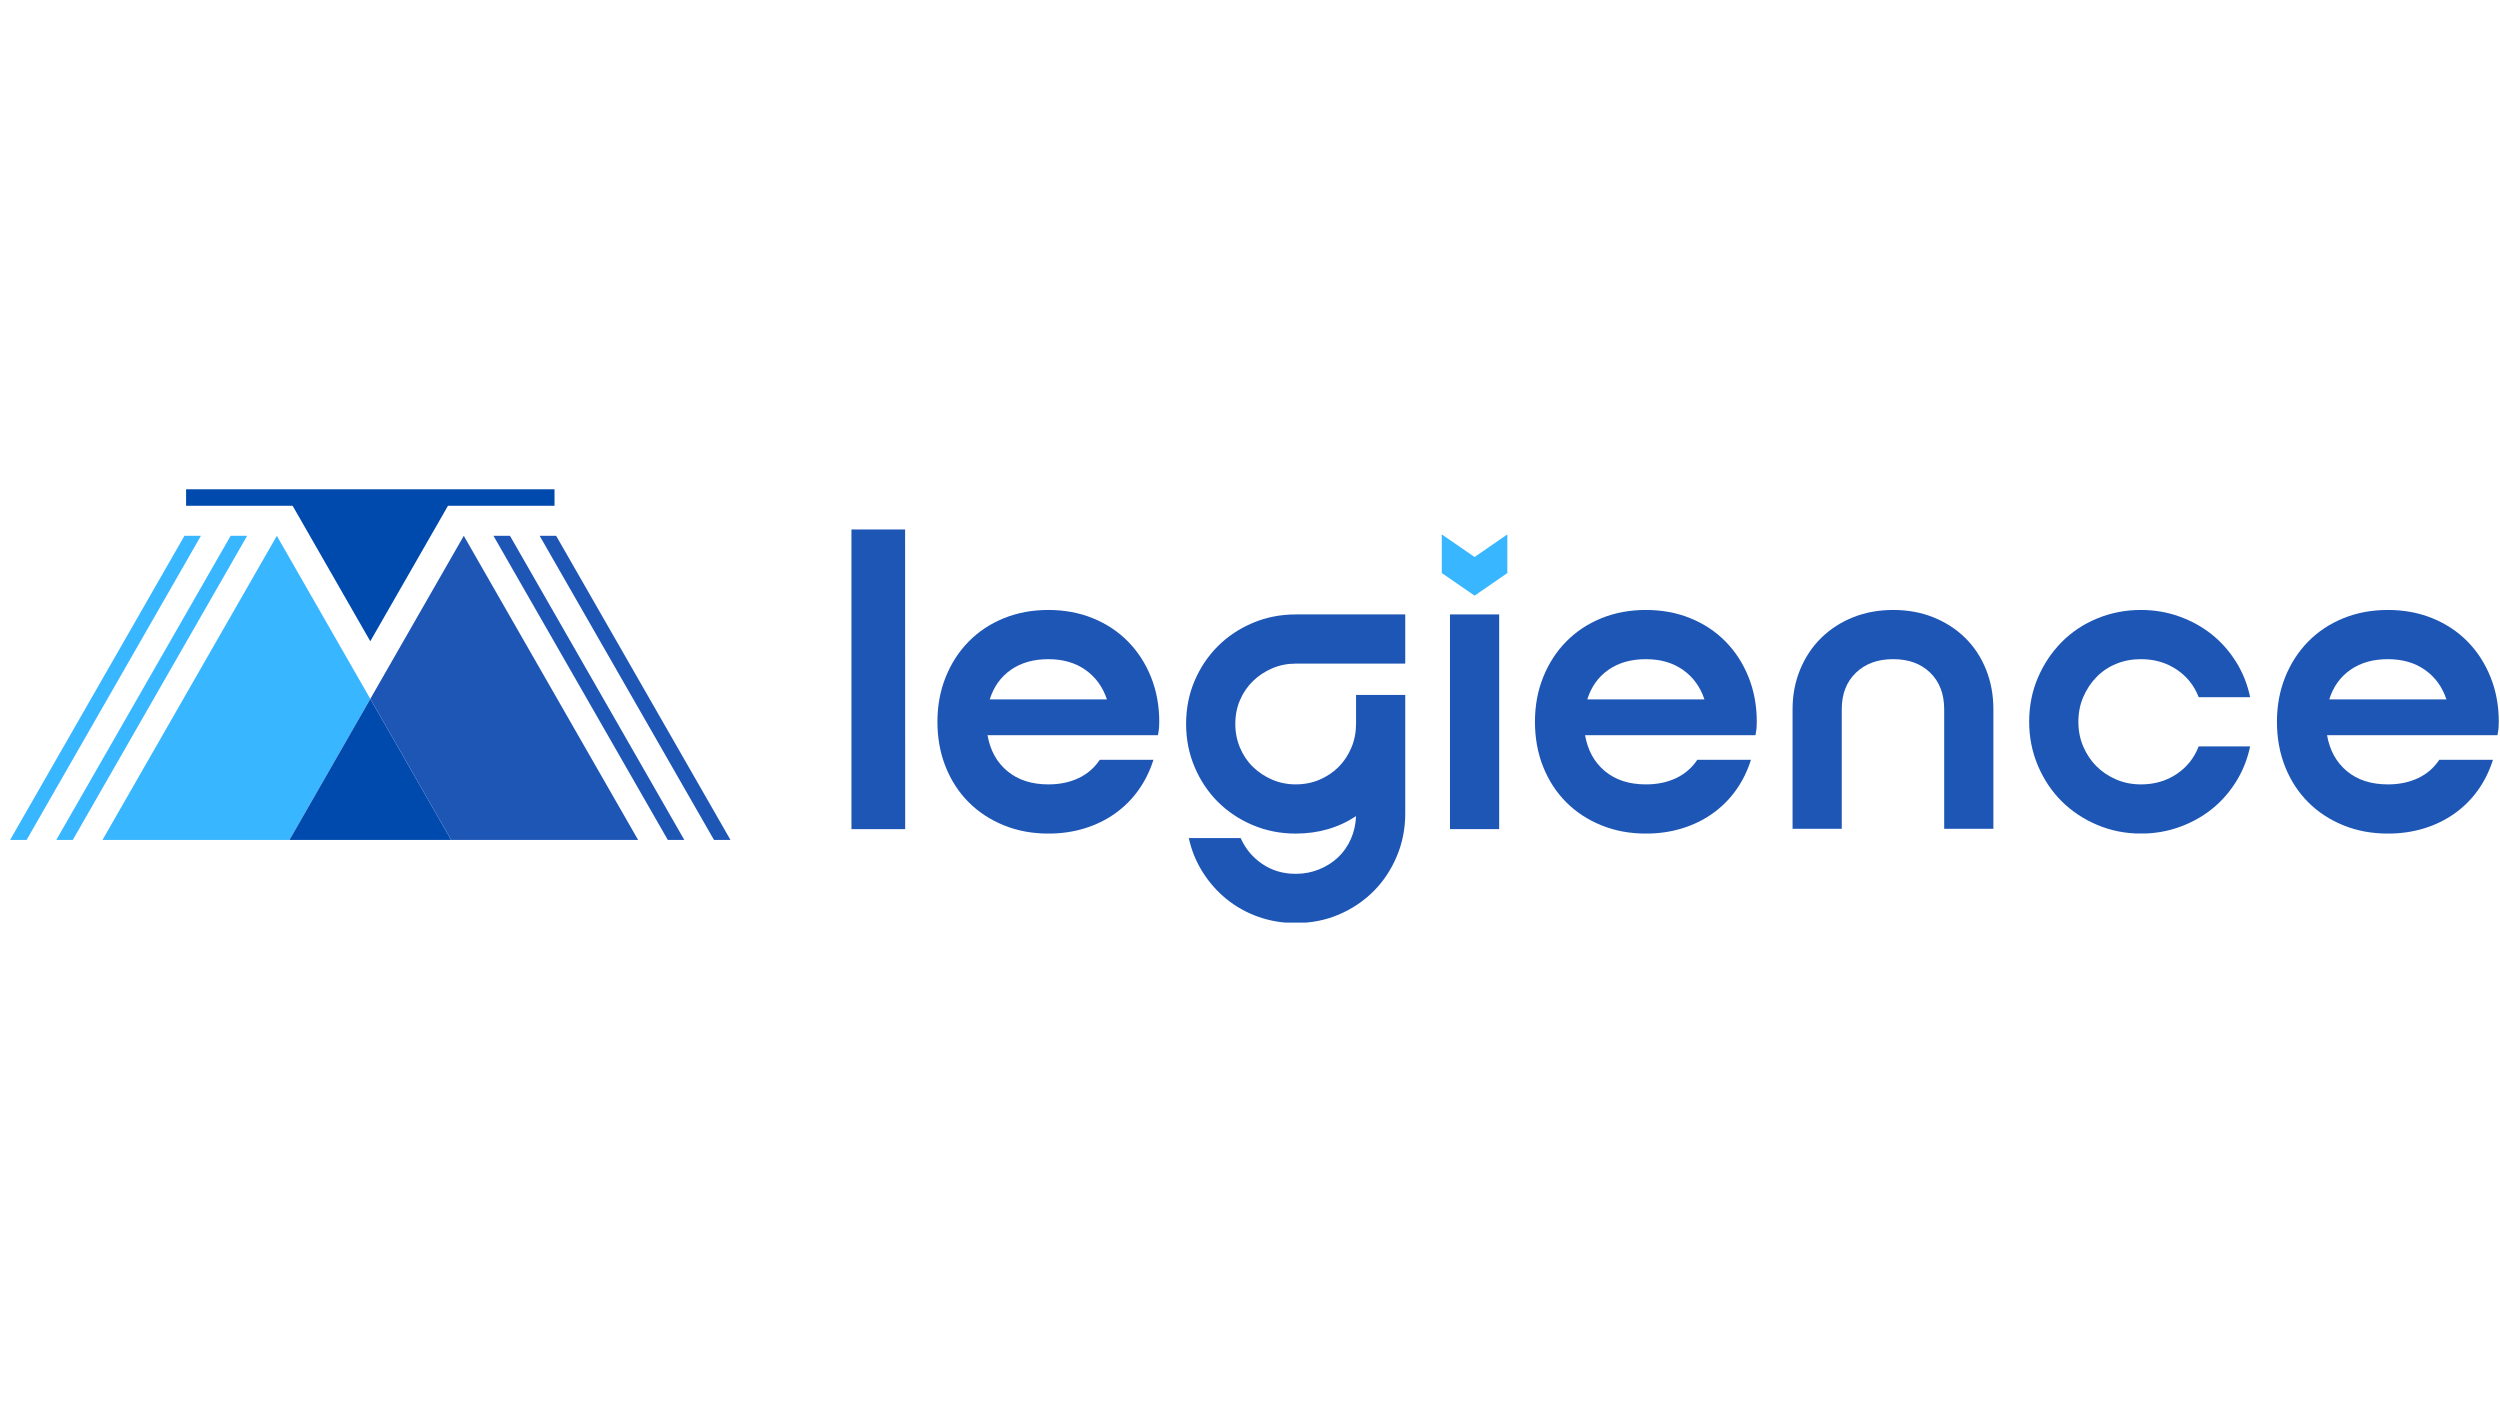
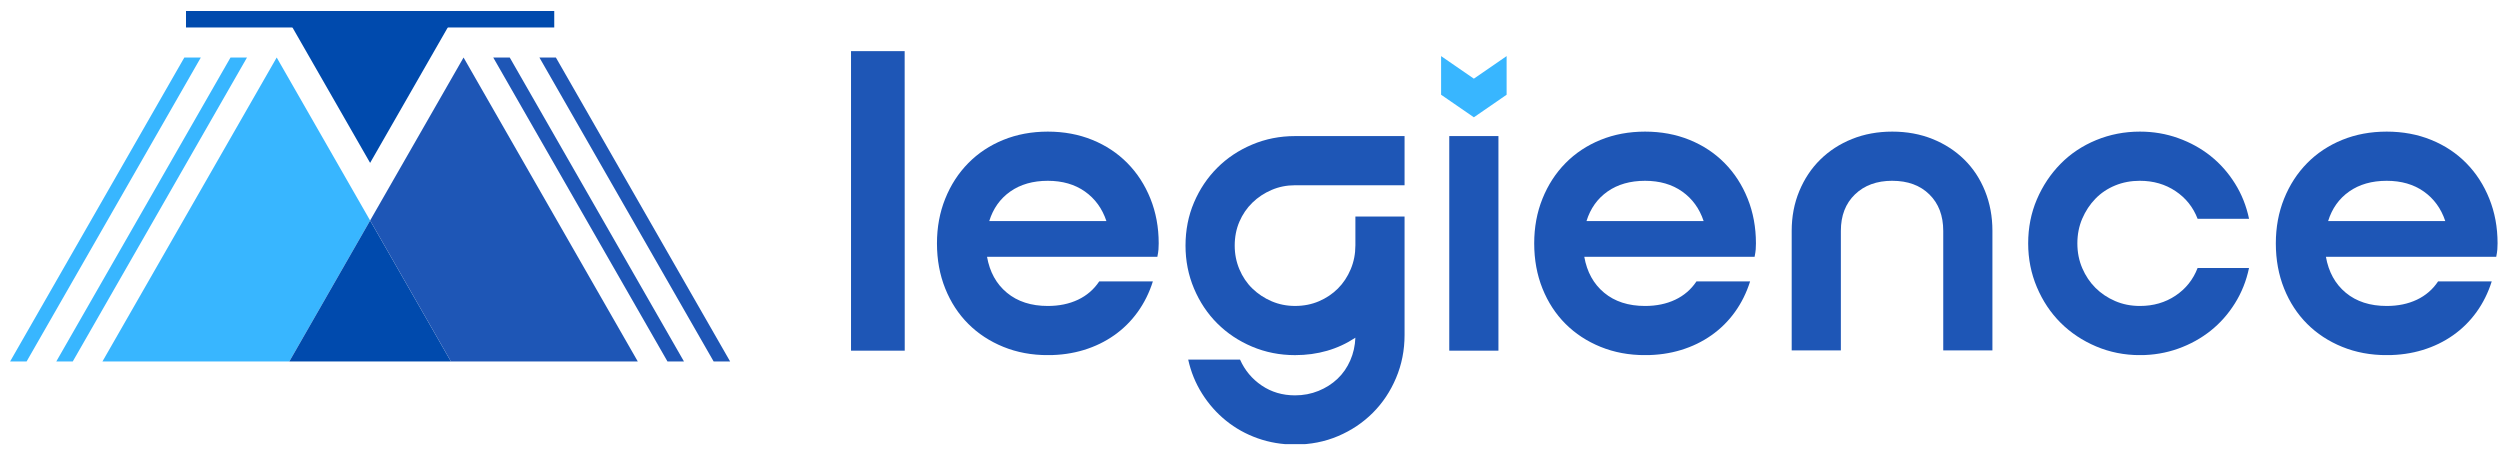
- <svg xmlns="http://www.w3.org/2000/svg" width="1366" zoomAndPan="magnify" viewBox="0 0 1024.5 576" height="768" preserveAspectRatio="xMidYMid meet" version="1.0">
+ <svg xmlns="http://www.w3.org/2000/svg" viewBox="0 196 1025 186" preserveAspectRatio="xMidYMid meet" version="1.0">
  <defs>
    <clipPath id="c4e397887d">
      <path d="M 4 219.516 L 82.52 219.516 L 82.52 344.781 L 4 344.781 Z M 4 219.516 " clip-rule="nonzero" />
    </clipPath>
    <clipPath id="aa1dc856ec">
      <path d="M 75.578 219.582 L 4.145 344.195 L 10.906 344.195 L 82.336 219.582 Z M 75.578 219.582 " clip-rule="nonzero" />
    </clipPath>
    <clipPath id="fcbe76ebcf">
      <path d="M 0.078 0.516 L 78.52 0.516 L 78.52 125.371 L 0.078 125.371 Z M 0.078 0.516 " clip-rule="nonzero" />
    </clipPath>
    <clipPath id="96d52f98e4">
      <path d="M 71.578 0.582 L 0.145 125.195 L 6.906 125.195 L 78.336 0.582 Z M 71.578 0.582 " clip-rule="nonzero" />
    </clipPath>
    <clipPath id="ae2c4c15c9">
      <rect x="0" width="79" y="0" height="126" />
    </clipPath>
    <clipPath id="1661043ccc">
      <path d="M 23 219.516 L 101.52 219.516 L 101.52 344.781 L 23 344.781 Z M 23 219.516 " clip-rule="nonzero" />
    </clipPath>
    <clipPath id="aa7ecdd26a">
      <path d="M 94.512 219.582 L 23.078 344.195 L 29.836 344.195 L 101.27 219.582 Z M 94.512 219.582 " clip-rule="nonzero" />
    </clipPath>
    <clipPath id="ff96e12aee">
      <path d="M 0.027 0.516 L 78.469 0.516 L 78.469 125.371 L 0.027 125.371 Z M 0.027 0.516 " clip-rule="nonzero" />
    </clipPath>
    <clipPath id="d1a9c5a420">
      <path d="M 71.512 0.582 L 0.078 125.195 L 6.836 125.195 L 78.27 0.582 Z M 71.512 0.582 " clip-rule="nonzero" />
    </clipPath>
    <clipPath id="006834e796">
      <rect x="0" width="79" y="0" height="126" />
    </clipPath>
    <clipPath id="6baa042f9c">
      <path d="M 42 219.516 L 151.98 219.516 L 151.98 344.781 L 42 344.781 Z M 42 219.516 " clip-rule="nonzero" />
    </clipPath>
    <clipPath id="e33a8504f4">
      <path d="M 151.746 286.402 L 118.617 344.195 L 42.004 344.195 L 113.445 219.582 Z M 151.746 286.402 " clip-rule="nonzero" />
    </clipPath>
    <clipPath id="cbc45c32c3">
      <path d="M 0 0.516 L 109.848 0.516 L 109.848 125.371 L 0 125.371 Z M 0 0.516 " clip-rule="nonzero" />
    </clipPath>
    <clipPath id="cff8e5b93e">
      <path d="M 109.746 67.402 L 76.617 125.195 L 0.004 125.195 L 71.445 0.582 Z M 109.746 67.402 " clip-rule="nonzero" />
    </clipPath>
    <clipPath id="8c47351e8d">
      <rect x="0" width="110" y="0" height="126" />
    </clipPath>
    <clipPath id="bc7302216f">
      <path d="M 221 219.516 L 299.805 219.516 L 299.805 344.781 L 221 344.781 Z M 221 219.516 " clip-rule="nonzero" />
    </clipPath>
    <clipPath id="01ac5155f1">
      <path d="M 227.914 219.582 L 299.348 344.195 L 292.59 344.195 L 221.156 219.582 Z M 227.914 219.582 " clip-rule="nonzero" />
    </clipPath>
    <clipPath id="1213cd146e">
      <path d="M 0 0.516 L 78.375 0.516 L 78.375 125.371 L 0 125.371 Z M 0 0.516 " clip-rule="nonzero" />
    </clipPath>
    <clipPath id="efea1dfce3">
      <path d="M 6.914 0.582 L 78.348 125.195 L 71.59 125.195 L 0.156 0.582 Z M 6.914 0.582 " clip-rule="nonzero" />
    </clipPath>
    <clipPath id="c6542aee1a">
      <rect x="0" width="79" y="0" height="126" />
    </clipPath>
    <clipPath id="58e111dce3">
      <path d="M 202 219.516 L 280.805 219.516 L 280.805 344.781 L 202 344.781 Z M 202 219.516 " clip-rule="nonzero" />
    </clipPath>
    <clipPath id="061b469d50">
      <path d="M 208.992 219.582 L 280.426 344.195 L 273.664 344.195 L 202.227 219.582 Z M 208.992 219.582 " clip-rule="nonzero" />
    </clipPath>
    <clipPath id="5154d3b310">
      <path d="M 0.223 0.516 L 78.664 0.516 L 78.664 125.371 L 0.223 125.371 Z M 0.223 0.516 " clip-rule="nonzero" />
    </clipPath>
    <clipPath id="80b8f59ee8">
      <path d="M 6.992 0.582 L 78.426 125.195 L 71.664 125.195 L 0.227 0.582 Z M 6.992 0.582 " clip-rule="nonzero" />
    </clipPath>
    <clipPath id="56977eed94">
      <rect x="0" width="79" y="0" height="126" />
    </clipPath>
    <clipPath id="540d3f0758">
      <path d="M 118.141 286.008 L 185 286.008 L 185 344.781 L 118.141 344.781 Z M 118.141 286.008 " clip-rule="nonzero" />
    </clipPath>
    <clipPath id="a1f1dcabf3">
      <path d="M 184.875 344.195 L 118.625 344.195 L 151.754 286.402 Z M 184.875 344.195 " clip-rule="nonzero" />
    </clipPath>
    <clipPath id="06c485b5e1">
      <path d="M 0.504 0.32 L 66.949 0.32 L 66.949 58.371 L 0.504 58.371 Z M 0.504 0.32 " clip-rule="nonzero" />
    </clipPath>
    <clipPath id="1f5b78196d">
      <path d="M 66.875 58.195 L 0.625 58.195 L 33.754 0.402 Z M 66.875 58.195 " clip-rule="nonzero" />
    </clipPath>
    <clipPath id="9774bfe166">
      <rect x="0" width="67" y="0" height="59" />
    </clipPath>
    <clipPath id="f815671da6">
      <path d="M 151.387 219.516 L 261.809 219.516 L 261.809 344.781 L 151.387 344.781 Z M 151.387 219.516 " clip-rule="nonzero" />
    </clipPath>
    <clipPath id="3bfc8d38ac">
      <path d="M 261.492 344.195 L 184.875 344.195 L 151.754 286.402 L 190.059 219.582 Z M 261.492 344.195 " clip-rule="nonzero" />
    </clipPath>
    <clipPath id="ff58a7eb24">
      <path d="M 0.605 0.516 L 110.711 0.516 L 110.711 125.371 L 0.605 125.371 Z M 0.605 0.516 " clip-rule="nonzero" />
    </clipPath>
    <clipPath id="61d46d02ac">
      <path d="M 110.492 125.195 L 33.875 125.195 L 0.754 67.402 L 39.059 0.582 Z M 110.492 125.195 " clip-rule="nonzero" />
    </clipPath>
    <clipPath id="ec4e6b5dad">
      <rect x="0" width="111" y="0" height="126" />
    </clipPath>
    <clipPath id="956e1c6ece">
      <path d="M 76.258 200.508 L 227.242 200.508 L 227.242 207.266 L 76.258 207.266 Z M 76.258 200.508 " clip-rule="nonzero" />
    </clipPath>
    <clipPath id="8896837f67">
      <path d="M 0.258 0.508 L 151.242 0.508 L 151.242 7.266 L 0.258 7.266 Z M 0.258 0.508 " clip-rule="nonzero" />
    </clipPath>
    <clipPath id="1ea0bd12be">
      <rect x="0" width="152" y="0" height="8" />
    </clipPath>
    <clipPath id="6b93d139e7">
      <path d="M 117.547 203.484 L 185.82 203.484 L 185.82 262.852 L 117.547 262.852 Z M 117.547 203.484 " clip-rule="nonzero" />
    </clipPath>
    <clipPath id="a468258e83">
      <path d="M 185.516 203.891 L 151.746 262.785 L 117.98 203.891 Z M 185.516 203.891 " clip-rule="nonzero" />
    </clipPath>
    <clipPath id="02df1bd53e">
      <path d="M 0.781 0.801 L 68.668 0.801 L 68.668 59.812 L 0.781 59.812 Z M 0.781 0.801 " clip-rule="nonzero" />
    </clipPath>
    <clipPath id="9ee89f2d89">
      <path d="M 68.516 0.891 L 34.746 59.785 L 0.98 0.891 Z M 68.516 0.891 " clip-rule="nonzero" />
    </clipPath>
    <clipPath id="f3ae9e1923">
      <rect x="0" width="69" y="0" height="60" />
    </clipPath>
    <clipPath id="568cf975d6">
      <path d="M 348.918 216.969 L 370.945 216.969 L 370.945 339.852 L 348.918 339.852 Z M 348.918 216.969 " clip-rule="nonzero" />
    </clipPath>
    <clipPath id="dcdb95c389">
      <path d="M 370.91 216.969 L 370.941 339.777 L 348.918 339.777 L 348.918 216.969 Z M 370.91 216.969 " clip-rule="nonzero" />
    </clipPath>
    <clipPath id="cc0d7414f9">
      <path d="M 0.918 0.969 L 22.945 0.969 L 22.945 123.816 L 0.918 123.816 Z M 0.918 0.969 " clip-rule="nonzero" />
    </clipPath>
    <clipPath id="36aa5c5324">
      <path d="M 22.91 0.969 L 22.941 123.777 L 0.918 123.777 L 0.918 0.969 Z M 22.91 0.969 " clip-rule="nonzero" />
    </clipPath>
    <clipPath id="cd96c3d763">
      <rect x="0" width="23" y="0" height="124" />
    </clipPath>
    <clipPath id="db00349454">
      <path d="M 384 249.961 L 475.418 249.961 L 475.418 341.938 L 384 341.938 Z M 384 249.961 " clip-rule="nonzero" />
    </clipPath>
    <clipPath id="8e46244a21">
      <path d="M 453.621 286.625 C 451.906 281.488 448.977 277.461 444.824 274.523 C 440.668 271.59 435.594 270.129 429.613 270.129 C 423.504 270.129 418.371 271.598 414.215 274.523 C 410.062 277.453 407.191 281.488 405.598 286.625 Z M 384.156 295.785 C 384.156 289.188 385.281 283.082 387.547 277.461 C 389.809 271.836 392.953 266.984 396.984 262.891 C 401.012 258.793 405.809 255.617 411.371 253.352 C 416.934 251.09 423.016 249.961 429.605 249.961 C 436.199 249.961 442.285 251.09 447.852 253.352 C 453.414 255.617 458.207 258.793 462.238 262.883 C 466.27 266.969 469.418 271.836 471.676 277.453 C 473.93 283.066 475.066 289.188 475.066 295.777 C 475.066 296.633 475.035 297.461 474.977 298.25 C 474.918 299.039 474.762 300.059 474.52 301.277 L 404.68 301.277 C 405.781 307.512 408.492 312.43 412.84 316.027 C 417.184 319.629 422.766 321.445 429.605 321.445 C 434.25 321.445 438.371 320.59 441.98 318.883 C 445.586 317.172 448.488 314.668 450.688 311.367 L 472.68 311.367 C 471.211 316.012 469.129 320.199 466.449 323.922 C 463.773 327.648 460.555 330.832 456.832 333.453 C 453.109 336.074 448.953 338.098 444.367 339.496 C 439.781 340.898 434.863 341.605 429.613 341.605 C 423.016 341.605 416.934 340.477 411.379 338.211 C 405.824 335.949 401.012 332.805 396.984 328.773 C 392.953 324.746 389.801 319.918 387.547 314.297 C 385.289 308.672 384.156 302.504 384.156 295.785 " clip-rule="nonzero" />
    </clipPath>
    <clipPath id="e4e667e41f">
      <path d="M 0.051 0.961 L 91.207 0.961 L 91.207 92.734 L 0.051 92.734 Z M 0.051 0.961 " clip-rule="nonzero" />
    </clipPath>
    <clipPath id="ef6c49eb17">
      <path d="M 69.621 37.625 C 67.906 32.488 64.977 28.461 60.824 25.523 C 56.668 22.59 51.594 21.129 45.613 21.129 C 39.504 21.129 34.371 22.598 30.215 25.523 C 26.062 28.453 23.191 32.488 21.598 37.625 Z M 0.156 46.785 C 0.156 40.188 1.281 34.082 3.547 28.461 C 5.809 22.836 8.953 17.984 12.984 13.891 C 17.012 9.793 21.809 6.617 27.371 4.352 C 32.934 2.09 39.016 0.961 45.605 0.961 C 52.199 0.961 58.285 2.09 63.852 4.352 C 69.414 6.617 74.207 9.793 78.238 13.883 C 82.27 17.969 85.418 22.836 87.676 28.453 C 89.93 34.066 91.066 40.188 91.066 46.777 C 91.066 47.633 91.035 48.461 90.977 49.25 C 90.918 50.039 90.762 51.059 90.52 52.277 L 20.68 52.277 C 21.781 58.512 24.492 63.43 28.84 67.027 C 33.184 70.629 38.766 72.445 45.605 72.445 C 50.25 72.445 54.371 71.59 57.98 69.883 C 61.586 68.172 64.488 65.668 66.688 62.367 L 88.68 62.367 C 87.211 67.012 85.129 71.199 82.449 74.922 C 79.773 78.648 76.555 81.832 72.832 84.453 C 69.109 87.074 64.953 89.098 60.367 90.496 C 55.781 91.898 50.863 92.605 45.613 92.605 C 39.016 92.605 32.934 91.477 27.379 89.211 C 21.824 86.949 17.012 83.805 12.984 79.773 C 8.953 75.746 5.801 70.918 3.547 65.297 C 1.289 59.672 0.156 53.504 0.156 46.785 " clip-rule="nonzero" />
    </clipPath>
    <clipPath id="1b8e875cfe">
      <rect x="0" width="92" y="0" height="93" />
    </clipPath>
    <clipPath id="7d2e7ff4d9">
      <path d="M 486.062 251.441 L 575.871 251.441 L 575.871 378.441 L 486.062 378.441 Z M 486.062 251.441 " clip-rule="nonzero" />
    </clipPath>
    <clipPath id="c940af2cc8">
      <path d="M 555.711 296.699 L 555.711 284.781 L 575.871 284.781 L 575.871 333.359 C 575.871 339.59 574.711 345.461 572.387 350.957 C 570.066 356.457 566.891 361.223 562.859 365.254 C 558.828 369.285 554.094 372.461 548.656 374.781 C 543.215 377.105 537.32 378.266 530.965 378.266 C 525.586 378.266 520.484 377.41 515.656 375.703 C 510.832 373.996 506.496 371.574 502.648 368.457 C 498.801 365.336 495.531 361.641 492.844 357.367 C 490.156 353.098 488.258 348.445 487.164 343.438 L 508.418 343.438 C 510.375 347.832 513.336 351.379 517.309 354.066 C 521.281 356.754 525.832 358.098 530.965 358.098 C 534.383 358.098 537.594 357.484 540.586 356.266 C 543.578 355.047 546.176 353.395 548.371 351.312 C 550.57 349.234 552.312 346.73 553.598 343.801 C 554.883 340.875 555.578 337.758 555.703 334.457 C 548.488 339.223 540.246 341.605 530.957 341.605 C 524.723 341.605 518.859 340.441 513.359 338.121 C 507.863 335.801 503.109 332.621 499.074 328.594 C 495.035 324.562 491.867 319.793 489.543 314.297 C 487.223 308.797 486.062 302.934 486.062 296.699 C 486.062 290.348 487.223 284.449 489.543 279.012 C 491.867 273.57 495.043 268.836 499.074 264.805 C 503.102 260.773 507.871 257.598 513.371 255.277 C 518.867 252.957 524.738 251.793 530.965 251.793 L 575.871 251.793 L 575.871 271.953 L 530.965 271.953 C 527.543 271.953 524.34 272.594 521.348 273.879 C 518.352 275.164 515.723 276.906 513.469 279.102 C 511.215 281.301 509.438 283.895 508.152 286.891 C 506.867 289.883 506.23 293.148 506.23 296.699 C 506.23 300.125 506.867 303.359 508.152 306.41 C 509.438 309.461 511.203 312.09 513.469 314.289 C 515.734 316.484 518.352 318.227 521.348 319.512 C 524.34 320.797 527.551 321.438 530.965 321.438 C 534.508 321.438 537.773 320.797 540.77 319.512 C 543.762 318.227 546.355 316.484 548.555 314.289 C 550.754 312.09 552.492 309.461 553.781 306.41 C 555.066 303.359 555.703 300.117 555.703 296.699 " clip-rule="nonzero" />
    </clipPath>
    <clipPath id="3839117517">
      <path d="M 0.062 0.777 L 89.871 0.777 L 89.871 127.438 L 0.062 127.438 Z M 0.062 0.777 " clip-rule="nonzero" />
    </clipPath>
    <clipPath id="121b46869b">
      <path d="M 69.711 45.699 L 69.711 33.781 L 89.871 33.781 L 89.871 82.359 C 89.871 88.59 88.711 94.461 86.387 99.957 C 84.066 105.457 80.891 110.223 76.859 114.254 C 72.828 118.285 68.094 121.461 62.656 123.781 C 57.215 126.105 51.32 127.266 44.965 127.266 C 39.586 127.266 34.484 126.41 29.656 124.703 C 24.832 122.996 20.496 120.574 16.648 117.457 C 12.801 114.336 9.531 110.641 6.844 106.367 C 4.156 102.098 2.258 97.445 1.164 92.438 L 22.418 92.438 C 24.375 96.832 27.336 100.379 31.309 103.066 C 35.281 105.754 39.832 107.098 44.965 107.098 C 48.383 107.098 51.594 106.484 54.586 105.266 C 57.578 104.047 60.176 102.395 62.371 100.312 C 64.57 98.234 66.312 95.73 67.598 92.801 C 68.883 89.875 69.578 86.758 69.703 83.457 C 62.488 88.223 54.246 90.605 44.957 90.605 C 38.723 90.605 32.859 89.441 27.359 87.121 C 21.863 84.801 17.109 81.621 13.074 77.594 C 9.035 73.562 5.867 68.793 3.543 63.297 C 1.223 57.797 0.062 51.934 0.062 45.699 C 0.062 39.348 1.223 33.449 3.543 28.012 C 5.867 22.57 9.043 17.836 13.074 13.805 C 17.102 9.773 21.871 6.598 27.371 4.277 C 32.867 1.957 38.738 0.793 44.965 0.793 L 89.871 0.793 L 89.871 20.953 L 44.965 20.953 C 41.543 20.953 38.34 21.594 35.348 22.879 C 32.352 24.164 29.723 25.906 27.469 28.102 C 25.215 30.301 23.438 32.895 22.152 35.891 C 20.867 38.883 20.23 42.148 20.23 45.699 C 20.23 49.125 20.867 52.359 22.152 55.41 C 23.438 58.461 25.203 61.09 27.469 63.289 C 29.734 65.484 32.352 67.227 35.348 68.512 C 38.34 69.797 41.551 70.438 44.965 70.438 C 48.508 70.438 51.773 69.797 54.77 68.512 C 57.762 67.227 60.355 65.484 62.555 63.289 C 64.754 61.09 66.492 58.461 67.781 55.41 C 69.066 52.359 69.703 49.117 69.703 45.699 " clip-rule="nonzero" />
    </clipPath>
    <clipPath id="8b50ff88ca">
      <rect x="0" width="90" y="0" height="128" />
    </clipPath>
    <clipPath id="106fe5dc36">
      <path d="M 594.199 251.789 L 614.359 251.789 L 614.359 339.773 L 594.199 339.773 Z M 594.199 251.789 " clip-rule="nonzero" />
    </clipPath>
    <clipPath id="f202f0b696">
      <path d="M 0.199 0.789 L 20.359 0.789 L 20.359 88.773 L 0.199 88.773 Z M 0.199 0.789 " clip-rule="nonzero" />
    </clipPath>
    <clipPath id="7233869b47">
      <rect x="0" width="21" y="0" height="89" />
    </clipPath>
    <clipPath id="9a581a3051">
      <path d="M 590.824 219 L 617.738 219 L 617.738 244.105 L 590.824 244.105 Z M 590.824 219 " clip-rule="nonzero" />
    </clipPath>
    <clipPath id="1198b00e6b">
      <path d="M 617.711 219 L 617.711 234.84 L 604.285 244.094 L 590.848 234.84 L 590.848 219 L 604.285 228.254 Z M 617.711 219 " clip-rule="nonzero" />
    </clipPath>
    <clipPath id="8aad58dcc4">
      <path d="M 0.832 0 L 27.738 0 L 27.738 25.102 L 0.832 25.102 Z M 0.832 0 " clip-rule="nonzero" />
    </clipPath>
    <clipPath id="6a52e51e40">
      <path d="M 27.711 0 L 27.711 15.84 L 14.285 25.094 L 0.848 15.84 L 0.848 0 L 14.285 9.254 Z M 27.711 0 " clip-rule="nonzero" />
    </clipPath>
    <clipPath id="e3b33516b7">
      <rect x="0" width="28" y="0" height="26" />
    </clipPath>
    <clipPath id="a724b24697">
      <path d="M 629 249.961 L 720 249.961 L 720 341.938 L 629 341.938 Z M 629 249.961 " clip-rule="nonzero" />
    </clipPath>
    <clipPath id="e53c75740d">
      <path d="M 698.488 286.625 C 696.773 281.488 693.848 277.461 689.691 274.523 C 685.535 271.59 680.461 270.129 674.484 270.129 C 668.371 270.129 663.238 271.598 659.082 274.523 C 654.93 277.453 652.059 281.488 650.469 286.625 Z M 629.023 295.785 C 629.023 289.188 630.148 283.082 632.414 277.461 C 634.676 271.836 637.82 266.984 641.852 262.891 C 645.883 258.793 650.676 255.617 656.238 253.352 C 661.805 251.09 667.883 249.961 674.473 249.961 C 681.066 249.961 687.152 251.09 692.719 253.352 C 698.281 255.617 703.074 258.793 707.105 262.883 C 711.137 266.969 714.289 271.836 716.543 277.453 C 718.797 283.066 719.934 289.188 719.934 295.777 C 719.934 296.633 719.902 297.461 719.844 298.25 C 719.785 299.039 719.629 300.059 719.387 301.277 L 649.555 301.277 C 650.656 307.512 653.371 312.43 657.707 316.027 C 662.043 319.629 667.633 321.445 674.473 321.445 C 679.117 321.445 683.238 320.59 686.848 318.883 C 690.453 317.172 693.355 314.668 695.555 311.367 L 717.547 311.367 C 716.078 316.012 713.996 320.199 711.32 323.922 C 708.641 327.648 705.422 330.832 701.699 333.453 C 697.977 336.074 693.82 338.098 689.234 339.496 C 684.648 340.898 679.73 341.605 674.484 341.605 C 667.883 341.605 661.805 340.477 656.246 338.211 C 650.691 335.949 645.883 332.805 641.852 328.773 C 637.82 324.746 634.668 319.918 632.414 314.297 C 630.156 308.672 629.023 302.504 629.023 295.785 " clip-rule="nonzero" />
    </clipPath>
    <clipPath id="7c6f8c0711">
      <path d="M 0 0.961 L 91 0.961 L 91 92.734 L 0 92.734 Z M 0 0.961 " clip-rule="nonzero" />
    </clipPath>
    <clipPath id="19a8c1c2f5">
      <path d="M 69.488 37.625 C 67.773 32.488 64.848 28.461 60.691 25.523 C 56.535 22.59 51.461 21.129 45.484 21.129 C 39.371 21.129 34.238 22.598 30.082 25.523 C 25.93 28.453 23.059 32.488 21.469 37.625 Z M 0.023 46.785 C 0.023 40.188 1.148 34.082 3.414 28.461 C 5.676 22.836 8.82 17.984 12.852 13.891 C 16.883 9.793 21.676 6.617 27.238 4.352 C 32.805 2.09 38.883 0.961 45.473 0.961 C 52.066 0.961 58.152 2.09 63.719 4.352 C 69.281 6.617 74.074 9.793 78.105 13.883 C 82.137 17.969 85.289 22.836 87.543 28.453 C 89.797 34.066 90.934 40.188 90.934 46.777 C 90.934 47.633 90.902 48.461 90.844 49.25 C 90.785 50.039 90.629 51.059 90.387 52.277 L 20.555 52.277 C 21.656 58.512 24.371 63.43 28.707 67.027 C 33.043 70.629 38.633 72.445 45.473 72.445 C 50.117 72.445 54.238 71.59 57.848 69.883 C 61.453 68.172 64.355 65.668 66.555 62.367 L 88.547 62.367 C 87.078 67.012 84.996 71.199 82.32 74.922 C 79.641 78.648 76.422 81.832 72.699 84.453 C 68.977 87.074 64.82 89.098 60.234 90.496 C 55.648 91.898 50.73 92.605 45.484 92.605 C 38.883 92.605 32.805 91.477 27.246 89.211 C 21.691 86.949 16.883 83.805 12.852 79.773 C 8.82 75.746 5.668 70.918 3.414 65.297 C 1.156 59.672 0.023 53.504 0.023 46.785 " clip-rule="nonzero" />
    </clipPath>
    <clipPath id="5c19bf13e9">
      <rect x="0" width="91" y="0" height="93" />
    </clipPath>
    <clipPath id="704b75bcdb">
      <path d="M 734.594 249.961 L 817 249.961 L 817 339.973 L 734.594 339.973 Z M 734.594 249.961 " clip-rule="nonzero" />
    </clipPath>
    <clipPath id="49062354c3">
      <path d="M 775.832 270.121 C 769.48 270.121 764.383 271.988 760.527 275.711 C 756.668 279.434 754.754 284.418 754.754 290.645 L 754.754 339.773 L 734.594 339.773 L 734.594 290.656 C 734.594 284.781 735.633 279.352 737.711 274.344 C 739.793 269.332 742.656 265.023 746.328 261.414 C 750.004 257.809 754.324 255.004 759.34 252.988 C 764.355 250.973 769.848 249.961 775.832 249.961 C 781.82 249.961 787.32 250.973 792.328 252.988 C 797.336 255.004 801.672 257.816 805.34 261.414 C 809.004 265.012 811.848 269.324 813.863 274.336 C 815.879 279.344 816.891 284.781 816.891 290.645 L 816.891 339.773 L 796.73 339.773 L 796.73 290.656 C 796.73 284.418 794.832 279.441 791.051 275.719 C 787.27 271.996 782.188 270.129 775.844 270.129 " clip-rule="nonzero" />
    </clipPath>
    <clipPath id="3800624014">
      <path d="M 0.594 0.961 L 83 0.961 L 83 90.816 L 0.594 90.816 Z M 0.594 0.961 " clip-rule="nonzero" />
    </clipPath>
    <clipPath id="87e70caac5">
      <path d="M 41.832 21.121 C 35.48 21.121 30.383 22.988 26.527 26.711 C 22.668 30.434 20.754 35.418 20.754 41.645 L 20.754 90.773 L 0.594 90.773 L 0.594 41.656 C 0.594 35.781 1.633 30.352 3.711 25.344 C 5.793 20.332 8.656 16.023 12.328 12.414 C 16.004 8.809 20.324 6.004 25.34 3.988 C 30.355 1.973 35.848 0.961 41.832 0.961 C 47.82 0.961 53.32 1.973 58.328 3.988 C 63.336 6.004 67.672 8.816 71.34 12.414 C 75.004 16.012 77.848 20.324 79.863 25.336 C 81.879 30.344 82.891 35.781 82.891 41.645 L 82.891 90.773 L 62.73 90.773 L 62.73 41.656 C 62.73 35.418 60.832 30.441 57.051 26.719 C 53.27 22.996 48.188 21.129 41.844 21.129 " clip-rule="nonzero" />
    </clipPath>
    <clipPath id="8ac3d1b0fb">
      <rect x="0" width="83" y="0" height="91" />
    </clipPath>
    <clipPath id="a382243aee">
      <path d="M 831.551 249.961 L 922.449 249.961 L 922.449 341.922 L 831.551 341.922 Z M 831.551 249.961 " clip-rule="nonzero" />
    </clipPath>
    <clipPath id="be003f350c">
      <path d="M 877.379 270.121 C 873.711 270.121 870.32 270.762 867.203 272.047 C 864.086 273.332 861.398 275.129 859.141 277.453 C 856.887 279.773 855.078 282.496 853.734 285.613 C 852.391 288.73 851.719 292.121 851.719 295.789 C 851.719 299.453 852.391 302.844 853.734 305.961 C 855.078 309.082 856.879 311.766 859.141 314.023 C 861.406 316.277 864.094 318.086 867.203 319.43 C 870.312 320.773 873.711 321.445 877.379 321.445 C 882.875 321.445 887.734 320.043 891.949 317.23 C 896.16 314.422 899.188 310.633 901.02 305.871 L 922.102 305.871 C 921.004 311.129 919.074 315.957 916.328 320.352 C 913.582 324.746 910.25 328.512 906.336 331.621 C 902.422 334.73 897.992 337.184 893.043 338.949 C 888.09 340.719 882.867 341.605 877.371 341.605 C 871.016 341.605 865.023 340.41 859.406 338.031 C 853.793 335.648 848.934 332.406 844.836 328.32 C 840.742 324.23 837.508 319.371 835.125 313.75 C 832.746 308.129 831.551 302.141 831.551 295.789 C 831.551 289.312 832.746 283.297 835.125 277.734 C 837.508 272.172 840.75 267.32 844.836 263.164 C 848.926 259.008 853.793 255.766 859.414 253.445 C 865.039 251.125 871.016 249.961 877.379 249.961 C 882.875 249.961 888.102 250.848 893.051 252.625 C 898 254.398 902.43 256.836 906.344 259.953 C 910.258 263.074 913.582 266.828 916.336 271.227 C 919.09 275.621 921.012 280.453 922.109 285.703 L 901.02 285.703 C 899.188 280.934 896.16 277.152 891.949 274.344 C 887.734 271.531 882.875 270.129 877.379 270.129 " clip-rule="nonzero" />
    </clipPath>
    <clipPath id="a09ba27b2a">
      <path d="M 0.551 0.961 L 91.109 0.961 L 91.109 92.734 L 0.551 92.734 Z M 0.551 0.961 " clip-rule="nonzero" />
    </clipPath>
    <clipPath id="f681fdb5fb">
      <path d="M 46.379 21.121 C 42.711 21.121 39.32 21.762 36.203 23.047 C 33.086 24.332 30.398 26.129 28.141 28.453 C 25.887 30.773 24.078 33.496 22.734 36.613 C 21.391 39.73 20.719 43.121 20.719 46.789 C 20.719 50.453 21.391 53.844 22.734 56.961 C 24.078 60.082 25.879 62.766 28.141 65.023 C 30.406 67.277 33.094 69.086 36.203 70.43 C 39.312 71.773 42.711 72.445 46.379 72.445 C 51.875 72.445 56.734 71.043 60.949 68.23 C 65.16 65.422 68.188 61.633 70.02 56.871 L 91.102 56.871 C 90.004 62.129 88.074 66.957 85.328 71.352 C 82.582 75.746 79.25 79.512 75.336 82.621 C 71.422 85.73 66.992 88.184 62.043 89.949 C 57.09 91.719 51.867 92.605 46.371 92.605 C 40.016 92.605 34.023 91.41 28.406 89.031 C 22.793 86.648 17.934 83.406 13.836 79.32 C 9.742 75.23 6.508 70.371 4.125 64.75 C 1.746 59.129 0.551 53.141 0.551 46.789 C 0.551 40.312 1.746 34.297 4.125 28.734 C 6.508 23.172 9.75 18.32 13.836 14.164 C 17.926 10.008 22.793 6.766 28.414 4.445 C 34.039 2.125 40.016 0.961 46.379 0.961 C 51.875 0.961 57.102 1.848 62.051 3.625 C 67 5.398 71.43 7.836 75.344 10.953 C 79.258 14.074 82.582 17.828 85.336 22.227 C 88.09 26.621 90.012 31.453 91.109 36.703 L 70.02 36.703 C 68.188 31.934 65.16 28.152 60.949 25.344 C 56.734 22.531 51.875 21.129 46.379 21.129 " clip-rule="nonzero" />
    </clipPath>
    <clipPath id="41e95a92e4">
      <rect x="0" width="92" y="0" height="93" />
    </clipPath>
    <clipPath id="55cc1b7b56">
      <path d="M 933 249.961 L 1024 249.961 L 1024 341.938 L 933 341.938 Z M 933 249.961 " clip-rule="nonzero" />
    </clipPath>
    <clipPath id="cf069cd228">
      <path d="M 1002.559 286.625 C 1000.84 281.488 997.914 277.461 993.758 274.523 C 989.605 271.59 984.531 270.129 978.551 270.129 C 972.438 270.129 967.305 271.598 963.152 274.523 C 958.996 277.453 956.129 281.488 954.535 286.625 Z M 933.09 295.785 C 933.09 289.188 934.219 283.082 936.48 277.461 C 938.746 271.836 941.891 266.984 945.918 262.891 C 949.949 258.793 954.75 255.617 960.309 253.352 C 965.863 251.09 971.949 249.961 978.543 249.961 C 985.137 249.961 991.223 251.09 996.785 253.352 C 1002.352 255.617 1007.145 258.793 1011.176 262.883 C 1015.203 266.969 1018.348 271.836 1020.609 277.453 C 1022.875 283.066 1024.004 289.188 1024.004 295.777 C 1024.004 296.633 1023.969 297.461 1023.91 298.25 C 1023.852 299.039 1023.695 300.059 1023.457 301.277 L 953.621 301.277 C 954.727 307.512 957.438 312.43 961.773 316.027 C 966.113 319.629 971.699 321.445 978.543 321.445 C 983.188 321.445 987.309 320.59 990.914 318.883 C 994.523 317.172 997.426 314.668 999.621 311.367 L 1021.613 311.367 C 1020.148 316.012 1018.066 320.199 1015.387 323.922 C 1012.707 327.648 1009.492 330.832 1005.766 333.453 C 1002.043 336.074 997.891 338.098 993.305 339.496 C 988.719 340.898 983.801 341.605 978.551 341.605 C 971.949 341.605 965.871 340.477 960.316 338.211 C 954.758 335.949 949.949 332.805 945.918 328.773 C 941.891 324.746 938.738 319.918 936.48 314.297 C 934.227 308.672 933.09 302.504 933.09 295.785 " clip-rule="nonzero" />
    </clipPath>
    <clipPath id="75441870a6">
      <path d="M 0 0.961 L 91 0.961 L 91 92.734 L 0 92.734 Z M 0 0.961 " clip-rule="nonzero" />
    </clipPath>
    <clipPath id="94ee121b7a">
      <path d="M 69.559 37.625 C 67.84 32.488 64.914 28.461 60.758 25.523 C 56.605 22.59 51.531 21.129 45.551 21.129 C 39.438 21.129 34.305 22.598 30.152 25.523 C 25.996 28.453 23.129 32.488 21.535 37.625 Z M 0.09 46.785 C 0.09 40.188 1.219 34.082 3.48 28.461 C 5.746 22.836 8.891 17.984 12.918 13.891 C 16.949 9.793 21.75 6.617 27.309 4.352 C 32.863 2.09 38.949 0.961 45.543 0.961 C 52.137 0.961 58.223 2.09 63.785 4.352 C 69.352 6.617 74.145 9.793 78.176 13.883 C 82.203 17.969 85.348 22.836 87.609 28.453 C 89.875 34.066 91.004 40.188 91.004 46.777 C 91.004 47.633 90.969 48.461 90.91 49.25 C 90.852 50.039 90.695 51.059 90.457 52.277 L 20.621 52.277 C 21.727 58.512 24.438 63.43 28.773 67.027 C 33.113 70.629 38.699 72.445 45.543 72.445 C 50.188 72.445 54.309 71.59 57.914 69.883 C 61.523 68.172 64.426 65.668 66.621 62.367 L 88.613 62.367 C 87.148 67.012 85.066 71.199 82.387 74.922 C 79.707 78.648 76.492 81.832 72.766 84.453 C 69.043 87.074 64.891 89.098 60.305 90.496 C 55.719 91.898 50.801 92.605 45.551 92.605 C 38.949 92.605 32.871 91.477 27.316 89.211 C 21.758 86.949 16.949 83.805 12.918 79.773 C 8.891 75.746 5.738 70.918 3.48 65.297 C 1.227 59.672 0.09 53.504 0.09 46.785 " clip-rule="nonzero" />
    </clipPath>
    <clipPath id="7ef61cb8cf">
      <rect x="0" width="91" y="0" height="93" />
    </clipPath>
  </defs>
  <g clip-path="url(#c4e397887d)">
    <g clip-path="url(#aa1dc856ec)">
      <g transform="matrix(1, 0, 0, 1, 4, 219)">
        <g clip-path="url(#ae2c4c15c9)">
          <g clip-path="url(#fcbe76ebcf)">
            <g clip-path="url(#96d52f98e4)">
              <rect x="-229.39" width="1475.28" fill="#38b6ff" height="829.44" y="-345.72" fill-opacity="1" />
            </g>
          </g>
        </g>
      </g>
    </g>
  </g>
  <g clip-path="url(#1661043ccc)">
    <g clip-path="url(#aa7ecdd26a)">
      <g transform="matrix(1, 0, 0, 1, 23, 219)">
        <g clip-path="url(#006834e796)">
          <g clip-path="url(#ff96e12aee)">
            <g clip-path="url(#d1a9c5a420)">
              <rect x="-248.39" width="1475.28" fill="#38b6ff" height="829.44" y="-345.72" fill-opacity="1" />
            </g>
          </g>
        </g>
      </g>
    </g>
  </g>
  <g clip-path="url(#6baa042f9c)">
    <g clip-path="url(#e33a8504f4)">
      <g transform="matrix(1, 0, 0, 1, 42, 219)">
        <g clip-path="url(#8c47351e8d)">
          <g clip-path="url(#cbc45c32c3)">
            <g clip-path="url(#cff8e5b93e)">
              <rect x="-267.39" width="1475.28" fill="#38b6ff" height="829.44" y="-345.72" fill-opacity="1" />
            </g>
          </g>
        </g>
      </g>
    </g>
  </g>
  <g clip-path="url(#bc7302216f)">
    <g clip-path="url(#01ac5155f1)">
      <g transform="matrix(1, 0, 0, 1, 221, 219)">
        <g clip-path="url(#c6542aee1a)">
          <g clip-path="url(#1213cd146e)">
            <g clip-path="url(#efea1dfce3)">
              <rect x="-446.39" width="1475.28" fill="#1e56b6" height="829.44" y="-345.72" fill-opacity="1" />
            </g>
          </g>
        </g>
      </g>
    </g>
  </g>
  <g clip-path="url(#58e111dce3)">
    <g clip-path="url(#061b469d50)">
      <g transform="matrix(1, 0, 0, 1, 202, 219)">
        <g clip-path="url(#56977eed94)">
          <g clip-path="url(#5154d3b310)">
            <g clip-path="url(#80b8f59ee8)">
              <rect x="-427.39" width="1475.28" fill="#1e56b6" height="829.44" y="-345.72" fill-opacity="1" />
            </g>
          </g>
        </g>
      </g>
    </g>
  </g>
  <g clip-path="url(#540d3f0758)">
    <g clip-path="url(#a1f1dcabf3)">
      <g transform="matrix(1, 0, 0, 1, 118, 286)">
        <g clip-path="url(#9774bfe166)">
          <g clip-path="url(#06c485b5e1)">
            <g clip-path="url(#1f5b78196d)">
              <rect x="-343.39" width="1475.28" fill="#004aad" height="829.44" y="-412.72" fill-opacity="1" />
            </g>
          </g>
        </g>
      </g>
    </g>
  </g>
  <g clip-path="url(#f815671da6)">
    <g clip-path="url(#3bfc8d38ac)">
      <g transform="matrix(1, 0, 0, 1, 151, 219)">
        <g clip-path="url(#ec4e6b5dad)">
          <g clip-path="url(#ff58a7eb24)">
            <g clip-path="url(#61d46d02ac)">
              <rect x="-376.39" width="1475.28" fill="#1e56b6" height="829.44" y="-345.72" fill-opacity="1" />
            </g>
          </g>
        </g>
      </g>
    </g>
  </g>
  <g clip-path="url(#956e1c6ece)">
    <g transform="matrix(1, 0, 0, 1, 76, 200)">
      <g clip-path="url(#1ea0bd12be)">
        <g clip-path="url(#8896837f67)">
          <rect x="-301.39" width="1475.28" fill="#004aad" height="829.44" y="-326.72" fill-opacity="1" />
        </g>
      </g>
    </g>
  </g>
  <g clip-path="url(#6b93d139e7)">
    <g clip-path="url(#a468258e83)">
      <g transform="matrix(1, 0, 0, 1, 117, 203)">
        <g clip-path="url(#f3ae9e1923)">
          <g clip-path="url(#02df1bd53e)">
            <g clip-path="url(#9ee89f2d89)">
              <rect x="-342.39" width="1475.28" fill="#004aad" height="829.44" y="-329.72" fill-opacity="1" />
            </g>
          </g>
        </g>
      </g>
    </g>
  </g>
  <g clip-path="url(#568cf975d6)">
    <g clip-path="url(#dcdb95c389)">
      <g transform="matrix(1, 0, 0, 1, 348, 216)">
        <g clip-path="url(#cd96c3d763)">
          <g clip-path="url(#cc0d7414f9)">
            <g clip-path="url(#36aa5c5324)">
              <path fill="#1e56b6" d="M 0.918 0.969 L 22.945 0.969 L 22.945 123.766 L 0.918 123.766 Z M 0.918 0.969 " fill-opacity="1" fill-rule="nonzero" />
            </g>
          </g>
        </g>
      </g>
    </g>
  </g>
  <g clip-path="url(#db00349454)">
    <g clip-path="url(#8e46244a21)">
      <g transform="matrix(1, 0, 0, 1, 384, 249)">
        <g clip-path="url(#1b8e875cfe)">
          <g clip-path="url(#e4e667e41f)">
            <g clip-path="url(#ef6c49eb17)">
              <path fill="#1e56b6" d="M 0.156 0.961 L 91.066 0.961 L 91.066 92.582 L 0.156 92.582 Z M 0.156 0.961 " fill-opacity="1" fill-rule="nonzero" />
            </g>
          </g>
        </g>
      </g>
    </g>
  </g>
  <g clip-path="url(#7d2e7ff4d9)">
    <g clip-path="url(#c940af2cc8)">
      <g transform="matrix(1, 0, 0, 1, 486, 251)">
        <g clip-path="url(#8b50ff88ca)">
          <g clip-path="url(#3839117517)">
            <g clip-path="url(#121b46869b)">
              <path fill="#1e56b6" d="M 0.062 0.793 L 89.871 0.793 L 89.871 127.09 L 0.062 127.09 Z M 0.062 0.793 " fill-opacity="1" fill-rule="nonzero" />
            </g>
          </g>
        </g>
      </g>
    </g>
  </g>
  <g clip-path="url(#106fe5dc36)">
    <g transform="matrix(1, 0, 0, 1, 594, 251)">
      <g clip-path="url(#7233869b47)">
        <g clip-path="url(#f202f0b696)">
          <rect x="-819.39" width="1475.28" fill="#1e56b6" height="829.44" y="-377.72" fill-opacity="1" />
        </g>
      </g>
    </g>
  </g>
  <g clip-path="url(#9a581a3051)">
    <g clip-path="url(#1198b00e6b)">
      <g transform="matrix(1, 0, 0, 1, 590, 219)">
        <g clip-path="url(#e3b33516b7)">
          <g clip-path="url(#8aad58dcc4)">
            <g clip-path="url(#6a52e51e40)">
              <rect x="-815.39" width="1475.28" fill="#38b6ff" height="829.44" y="-345.72" fill-opacity="1" />
            </g>
          </g>
        </g>
      </g>
    </g>
  </g>
  <g clip-path="url(#a724b24697)">
    <g clip-path="url(#e53c75740d)">
      <g transform="matrix(1, 0, 0, 1, 629, 249)">
        <g clip-path="url(#5c19bf13e9)">
          <g clip-path="url(#7c6f8c0711)">
            <g clip-path="url(#19a8c1c2f5)">
              <path fill="#1e56b6" d="M 0.023 0.961 L 90.934 0.961 L 90.934 92.582 L 0.023 92.582 Z M 0.023 0.961 " fill-opacity="1" fill-rule="nonzero" />
            </g>
          </g>
        </g>
      </g>
    </g>
  </g>
  <g clip-path="url(#704b75bcdb)">
    <g clip-path="url(#49062354c3)">
      <g transform="matrix(1, 0, 0, 1, 734, 249)">
        <g clip-path="url(#8ac3d1b0fb)">
          <g clip-path="url(#3800624014)">
            <g clip-path="url(#87e70caac5)">
              <path fill="#1e56b6" d="M 0.594 0.961 L 82.891 0.961 L 82.891 90.652 L 0.594 90.652 Z M 0.594 0.961 " fill-opacity="1" fill-rule="nonzero" />
            </g>
          </g>
        </g>
      </g>
    </g>
  </g>
  <g clip-path="url(#a382243aee)">
    <g clip-path="url(#be003f350c)">
      <g transform="matrix(1, 0, 0, 1, 831, 249)">
        <g clip-path="url(#41e95a92e4)">
          <g clip-path="url(#a09ba27b2a)">
            <g clip-path="url(#f681fdb5fb)">
              <path fill="#1e56b6" d="M 0.551 0.961 L 91.098 0.961 L 91.098 92.566 L 0.551 92.566 Z M 0.551 0.961 " fill-opacity="1" fill-rule="nonzero" />
            </g>
          </g>
        </g>
      </g>
    </g>
  </g>
  <g clip-path="url(#55cc1b7b56)">
    <g clip-path="url(#cf069cd228)">
      <g transform="matrix(1, 0, 0, 1, 933, 249)">
        <g clip-path="url(#7ef61cb8cf)">
          <g clip-path="url(#75441870a6)">
            <g clip-path="url(#94ee121b7a)">
              <path fill="#1e56b6" d="M 0.09 0.961 L 91 0.961 L 91 92.582 L 0.09 92.582 Z M 0.09 0.961 " fill-opacity="1" fill-rule="nonzero" />
            </g>
          </g>
        </g>
      </g>
    </g>
  </g>
</svg>
